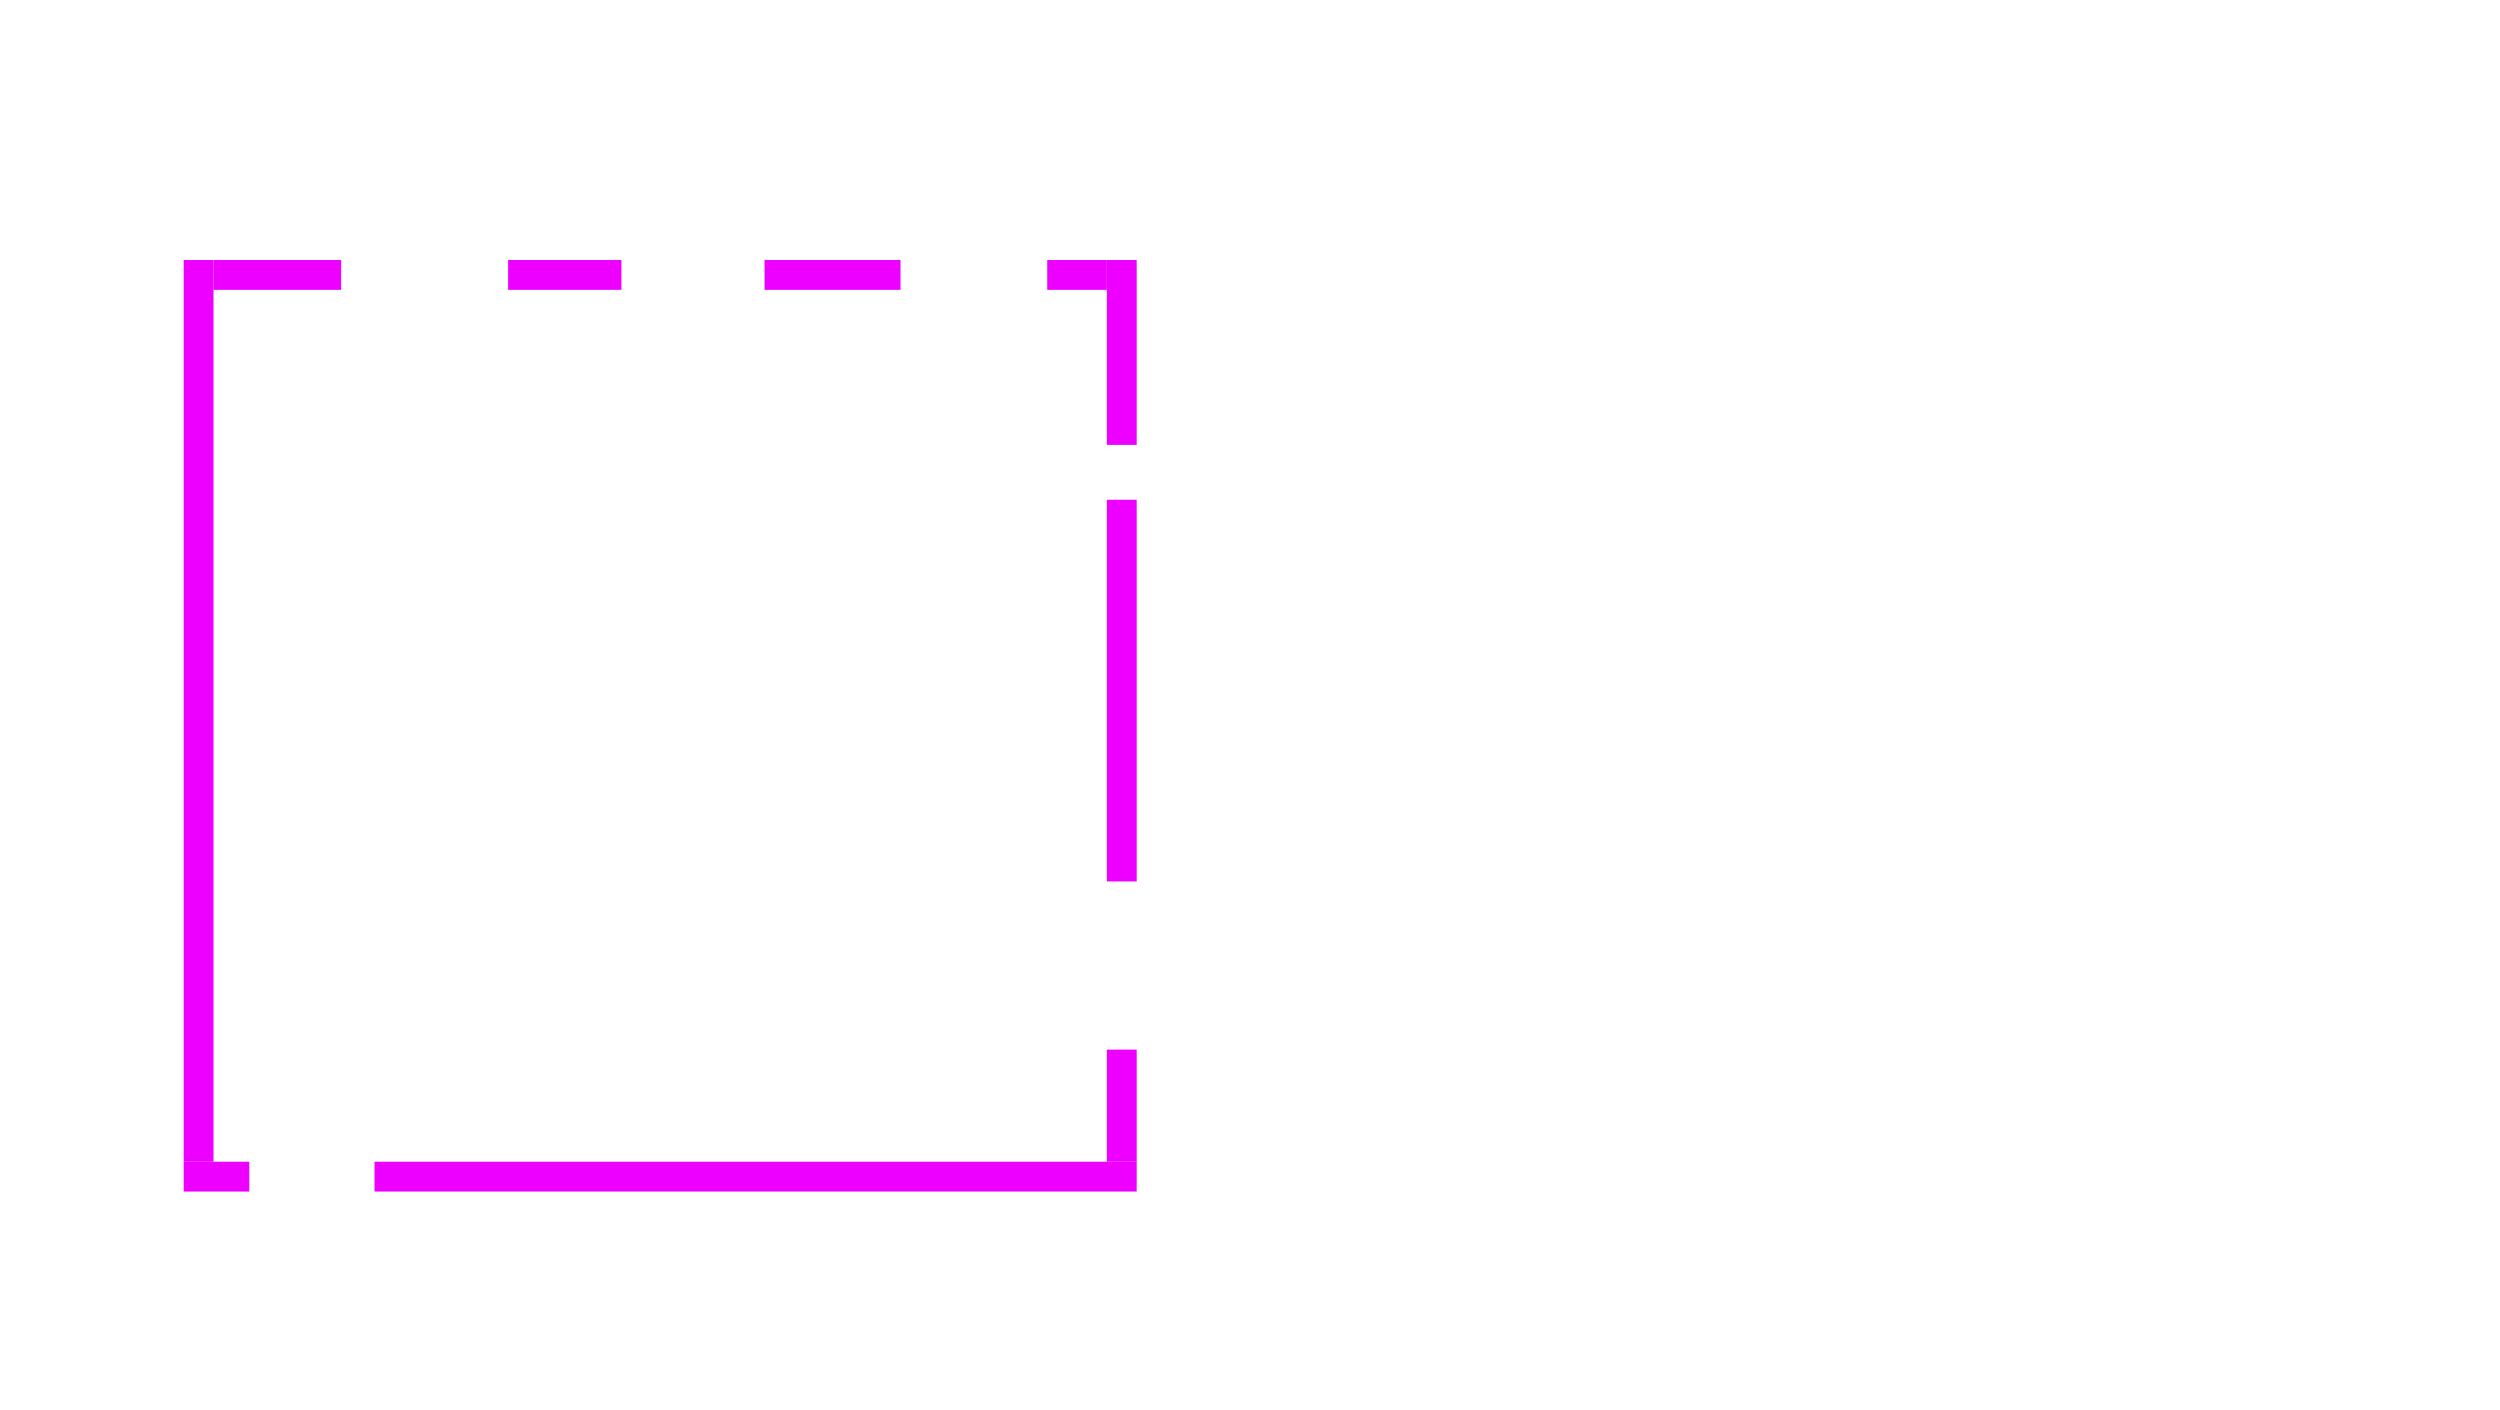
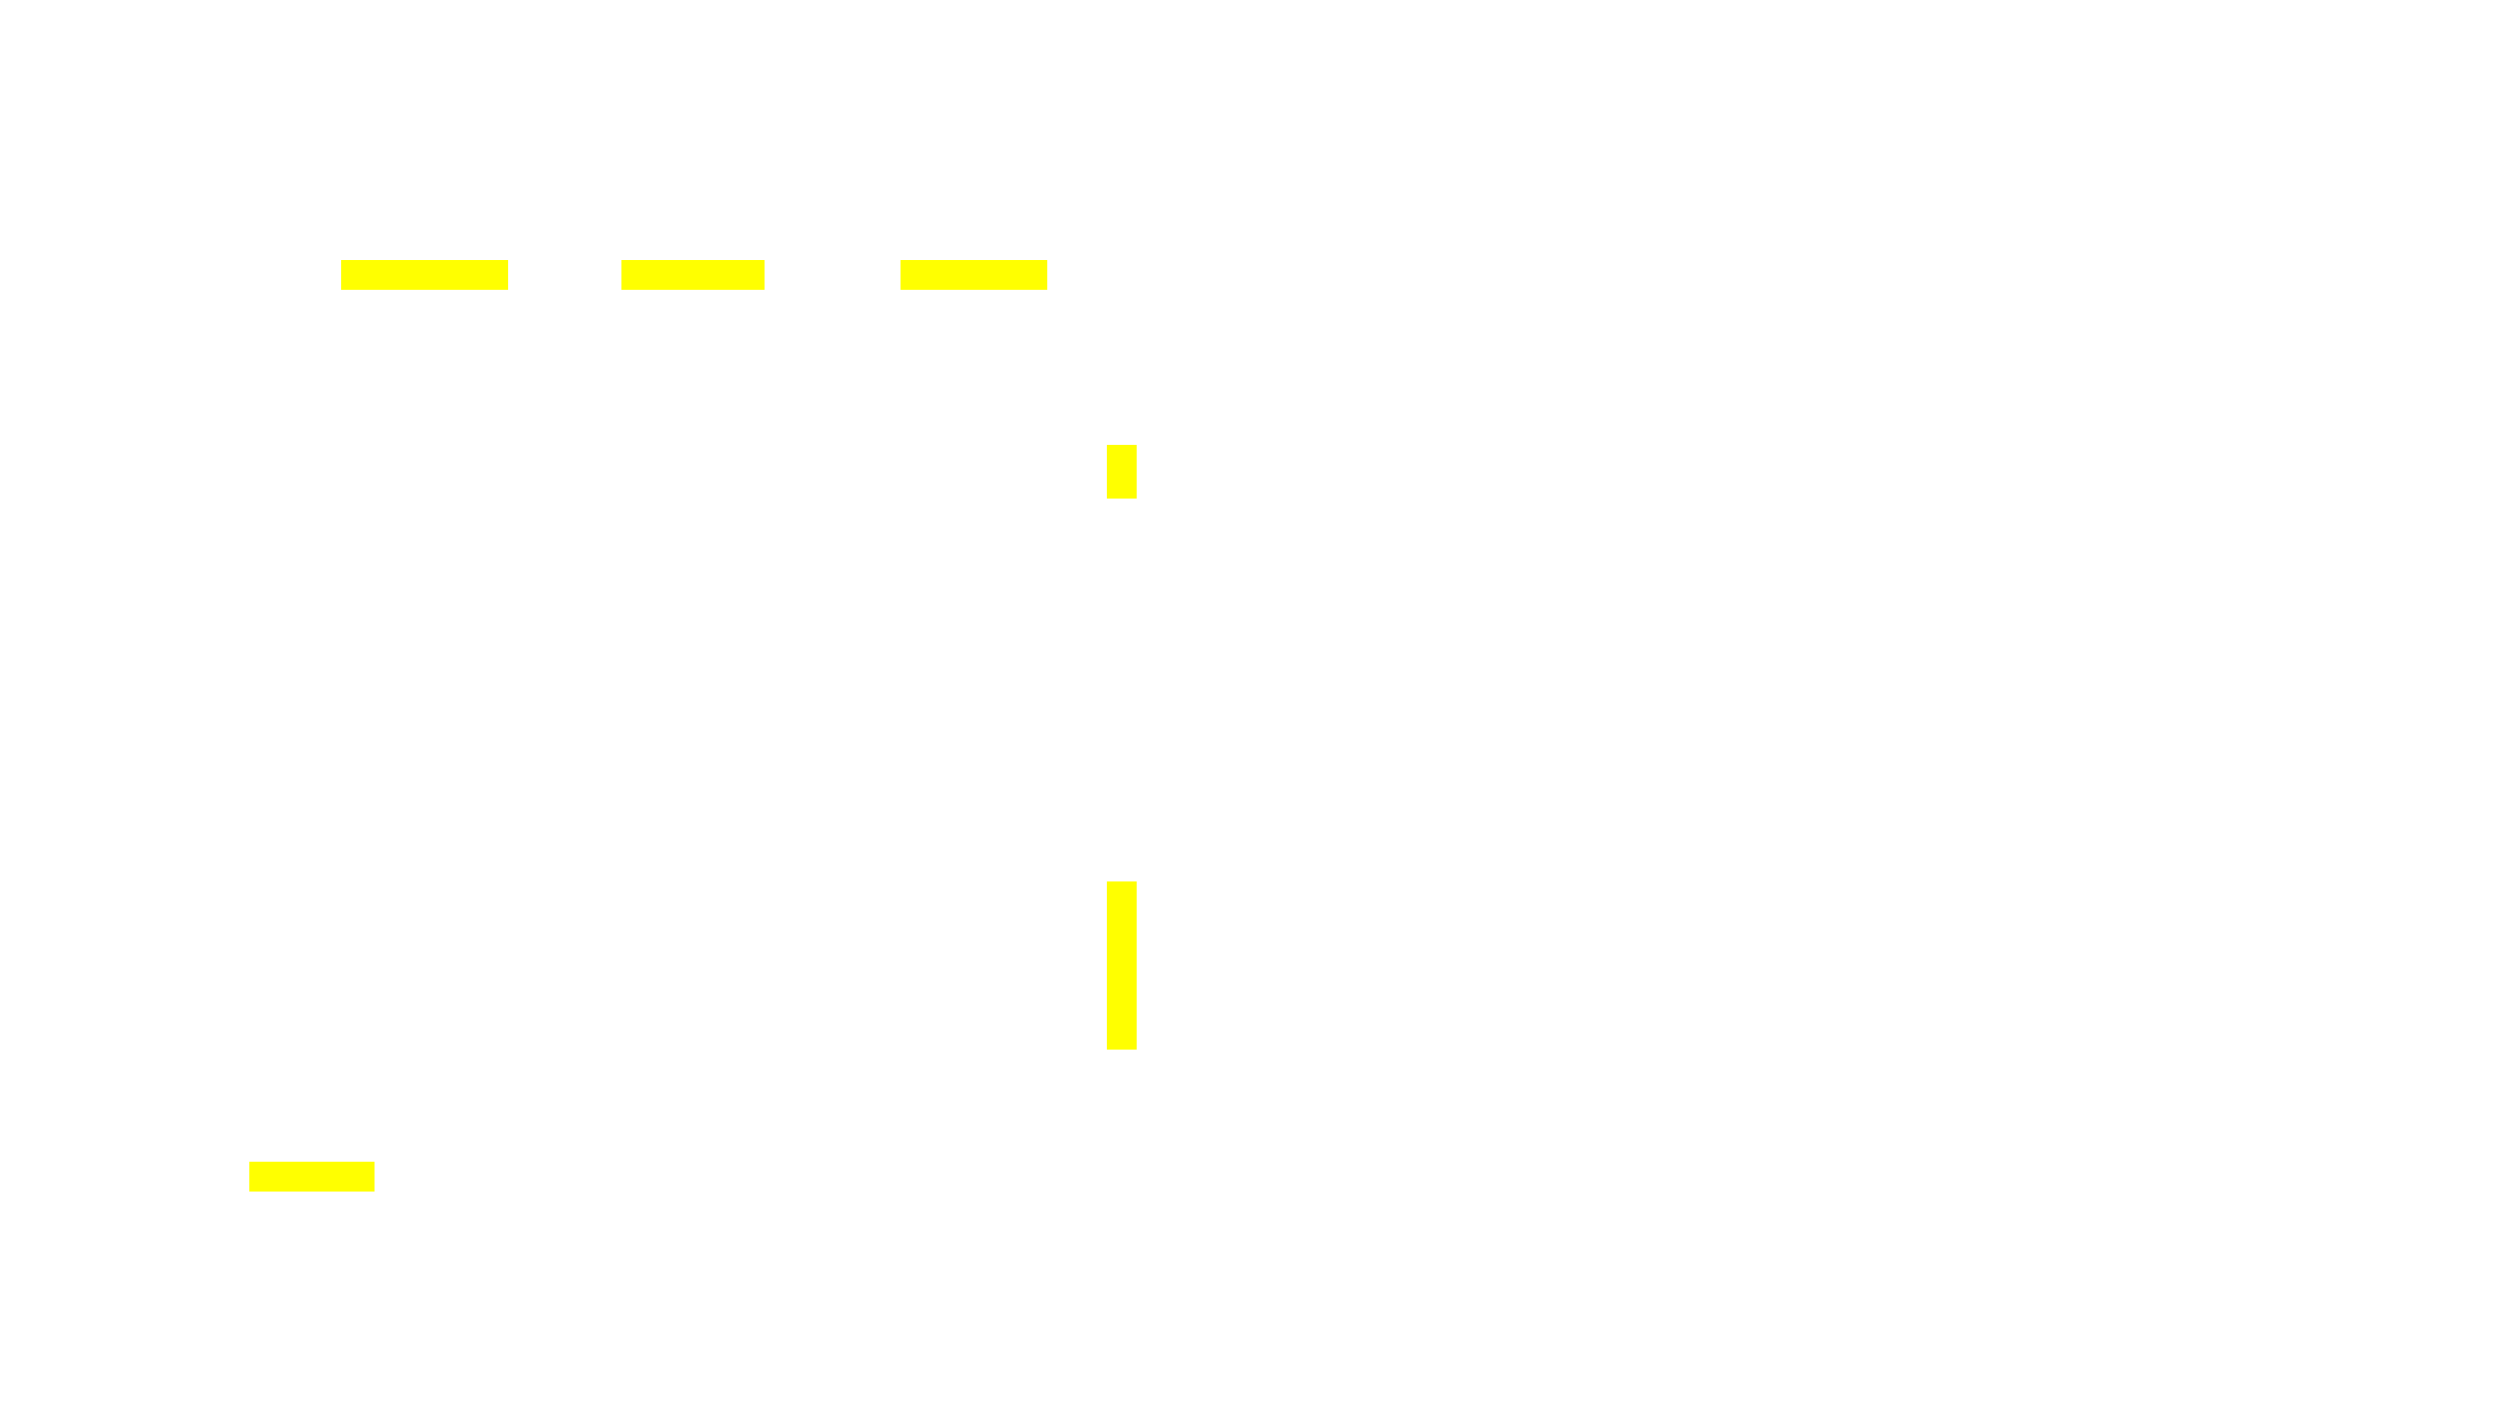
<svg xmlns="http://www.w3.org/2000/svg" id="svg4683" version="1.1" width="2096" height="1182" viewBox="0 0 2096 1182" enable-background="new">
-   <g id="layer4">
-     <rect style="fill:#ed00ff;fill-opacity:1;stroke:none" id="rect4693" width="25" height="756" x="154" y="218" />
-     <rect style="fill:#ed00ff;fill-opacity:1;stroke:none" id="rect4697" width="25" height="155" x="928" y="218" />
-     <rect style="fill:#ed00ff;fill-opacity:1;stroke:none" id="rect4701" width="50" height="25" x="878" y="218" />
-     <rect style="fill:#ed00ff;fill-opacity:1;stroke:none" id="rect4703" width="25" height="94" x="928" y="880" />
-     <rect style="fill:#ed00ff;fill-opacity:1;stroke:none" id="rect4705" width="639" height="25" x="314" y="974" />
-     <rect style="fill:#ed00ff;fill-opacity:1;stroke:none" id="rect4707" width="25" height="320" x="928" y="419" />
-     <rect style="fill:#ed00ff;fill-opacity:1;stroke:none" id="rect4763" width="55" height="25" x="154" y="974" />
-     <rect style="fill:#ed00ff;fill-opacity:1;stroke:none" id="rect4695" width="107" height="25" x="179" y="218" />
-     <rect style="fill:#ed00ff;fill-opacity:1;stroke:none" id="rect4695-5" width="95" height="25" x="426" y="218" />
-     <rect style="fill:#ed00ff;fill-opacity:1;stroke:none" id="rect4701-6" width="114" height="25" x="641" y="218" />
+   <g id="layer2">
+     <rect style="fill:#ffff00;fill-opacity:1;stroke:none" id="rect4146" width="140" height="25" x="286" y="218" />
+     <rect style="fill:#ffff00;fill-opacity:1;stroke:none" id="rect4146-3" width="120" height="25" x="521" y="218" />
+     <rect style="fill:#ffff00;fill-opacity:1;stroke:none" id="rect4146-6" width="123" height="25" x="755" y="218" />
+     <rect style="fill:#ffff00;fill-opacity:1;stroke:none" id="rect4181" width="25" height="45" x="928" y="373" />
+     <rect style="fill:#ffff00;fill-opacity:1;stroke:none" id="rect4181-5" width="25" height="141" x="928" y="739" />
+     <rect style="fill:#ffff00;fill-opacity:1;stroke:none" id="rect4198" width="105" height="25" x="209" y="974" />
  </g>
</svg>
